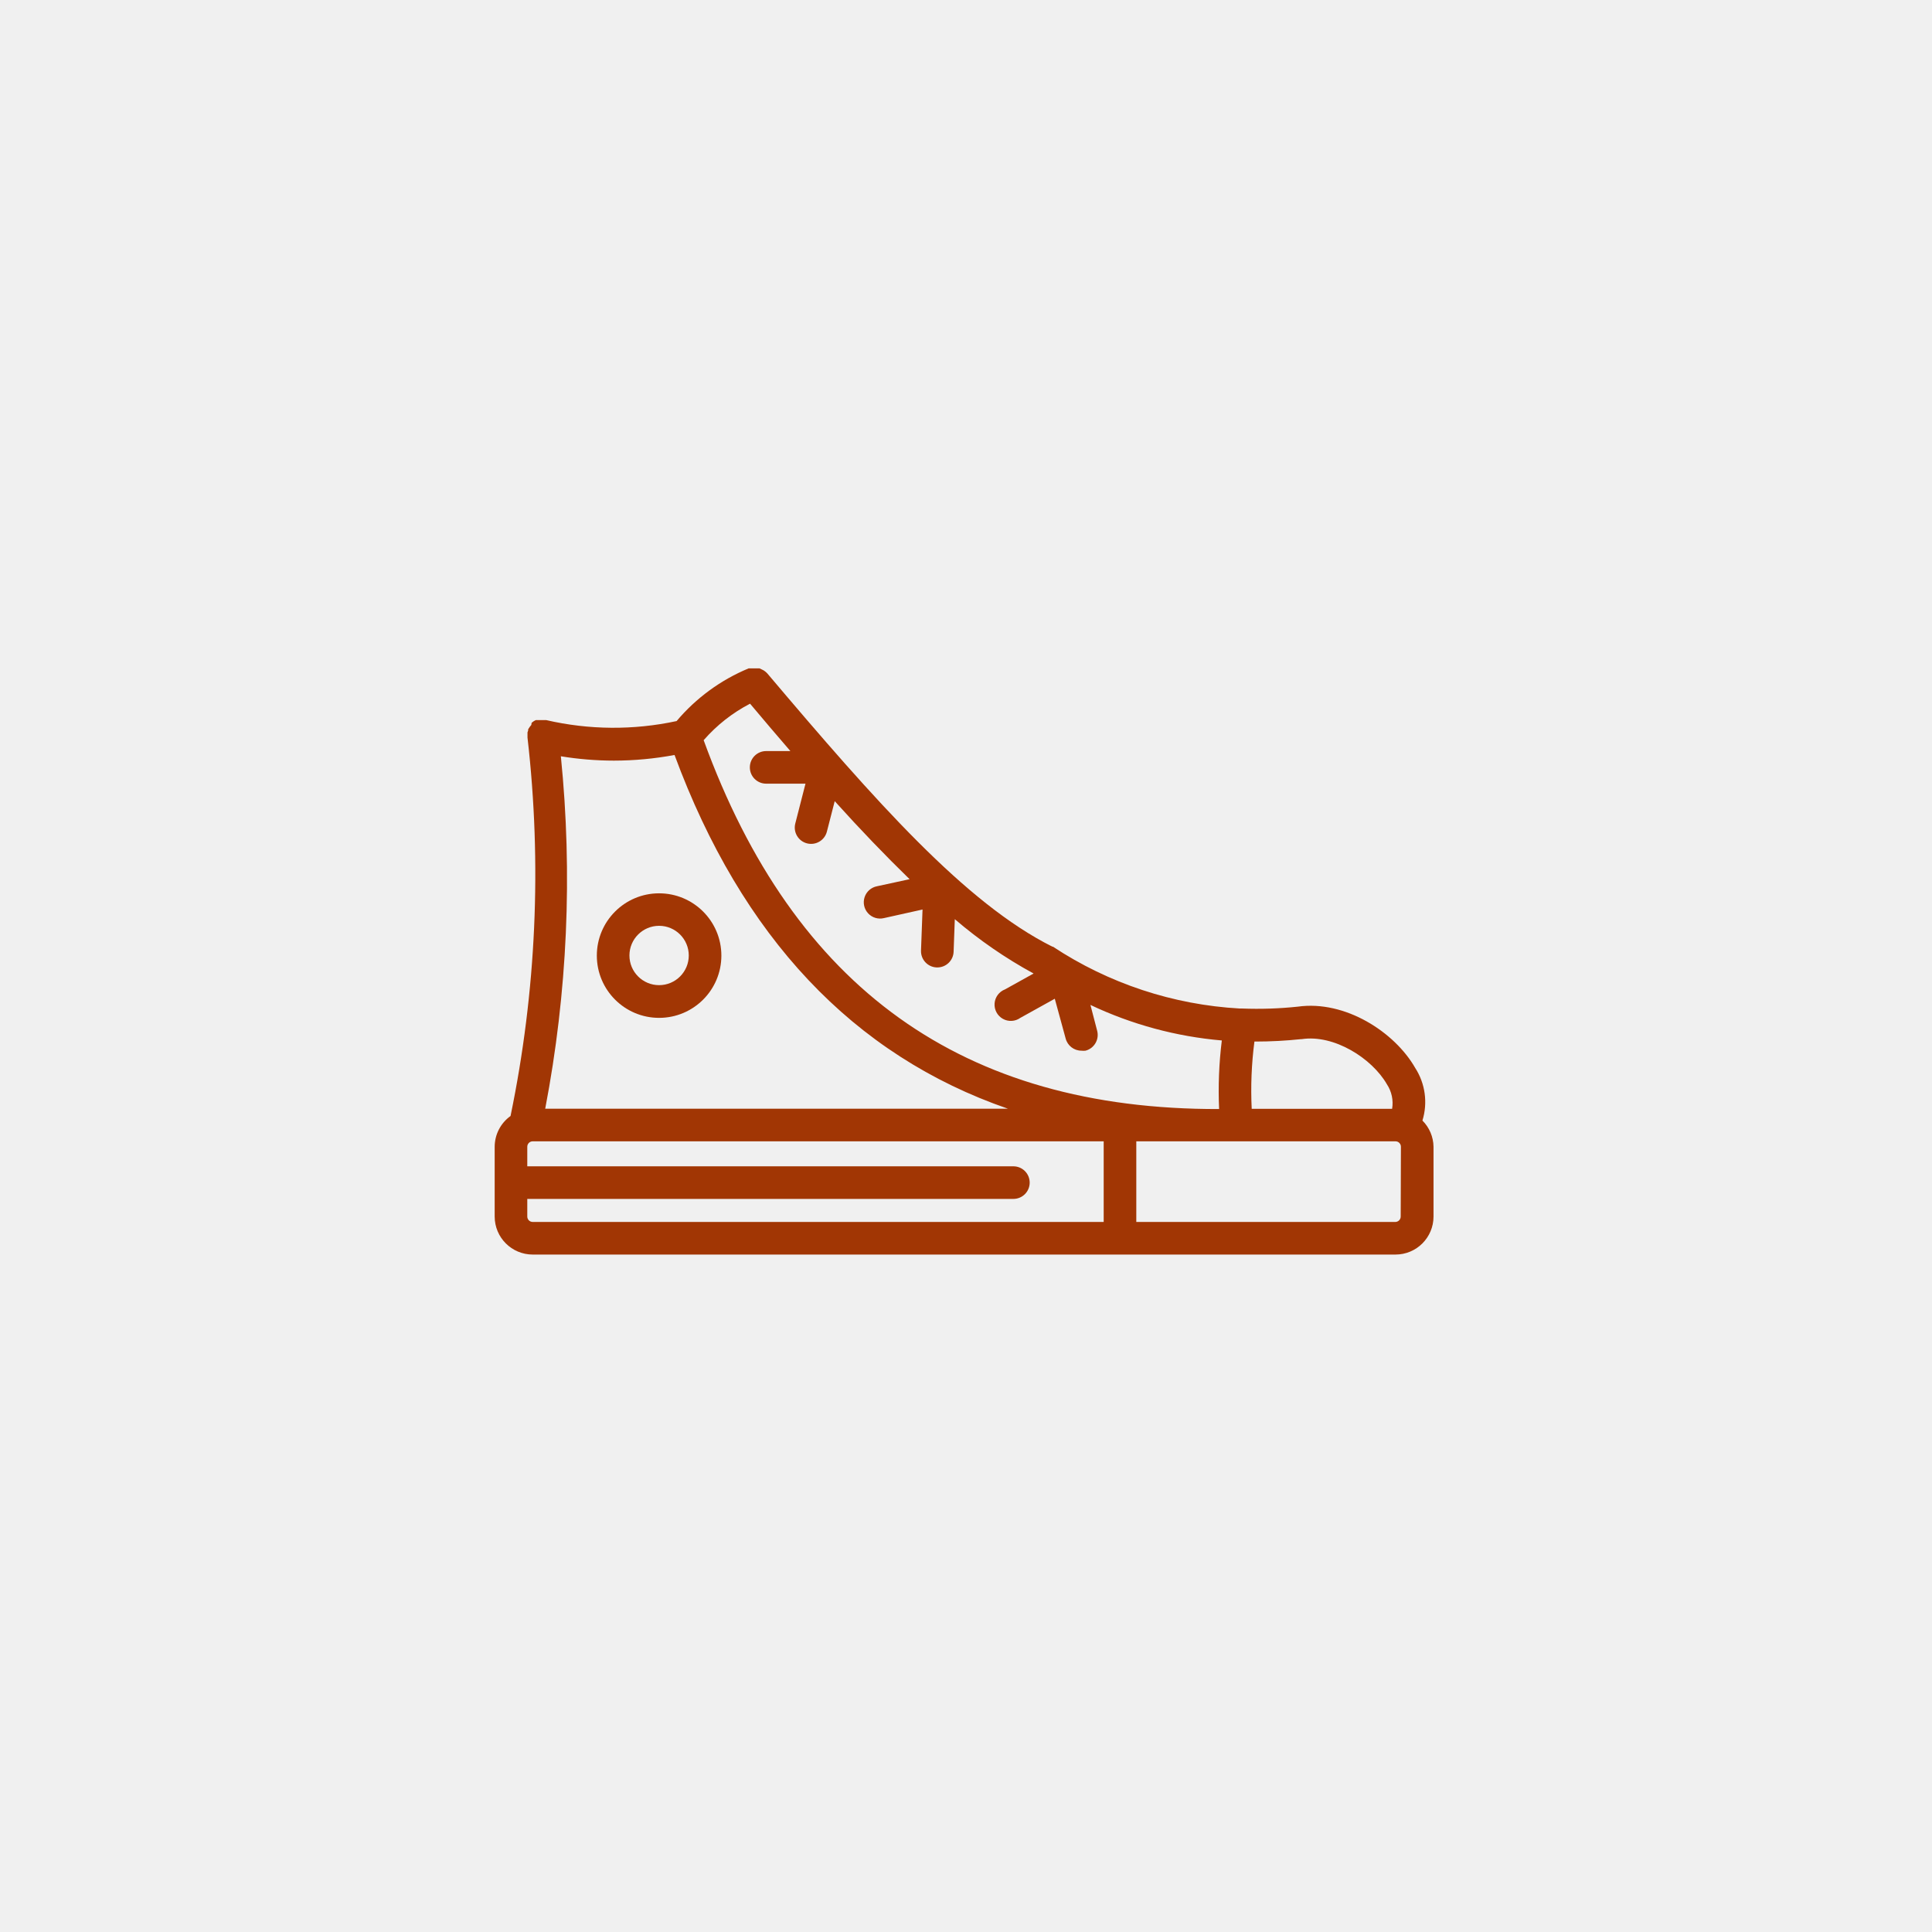
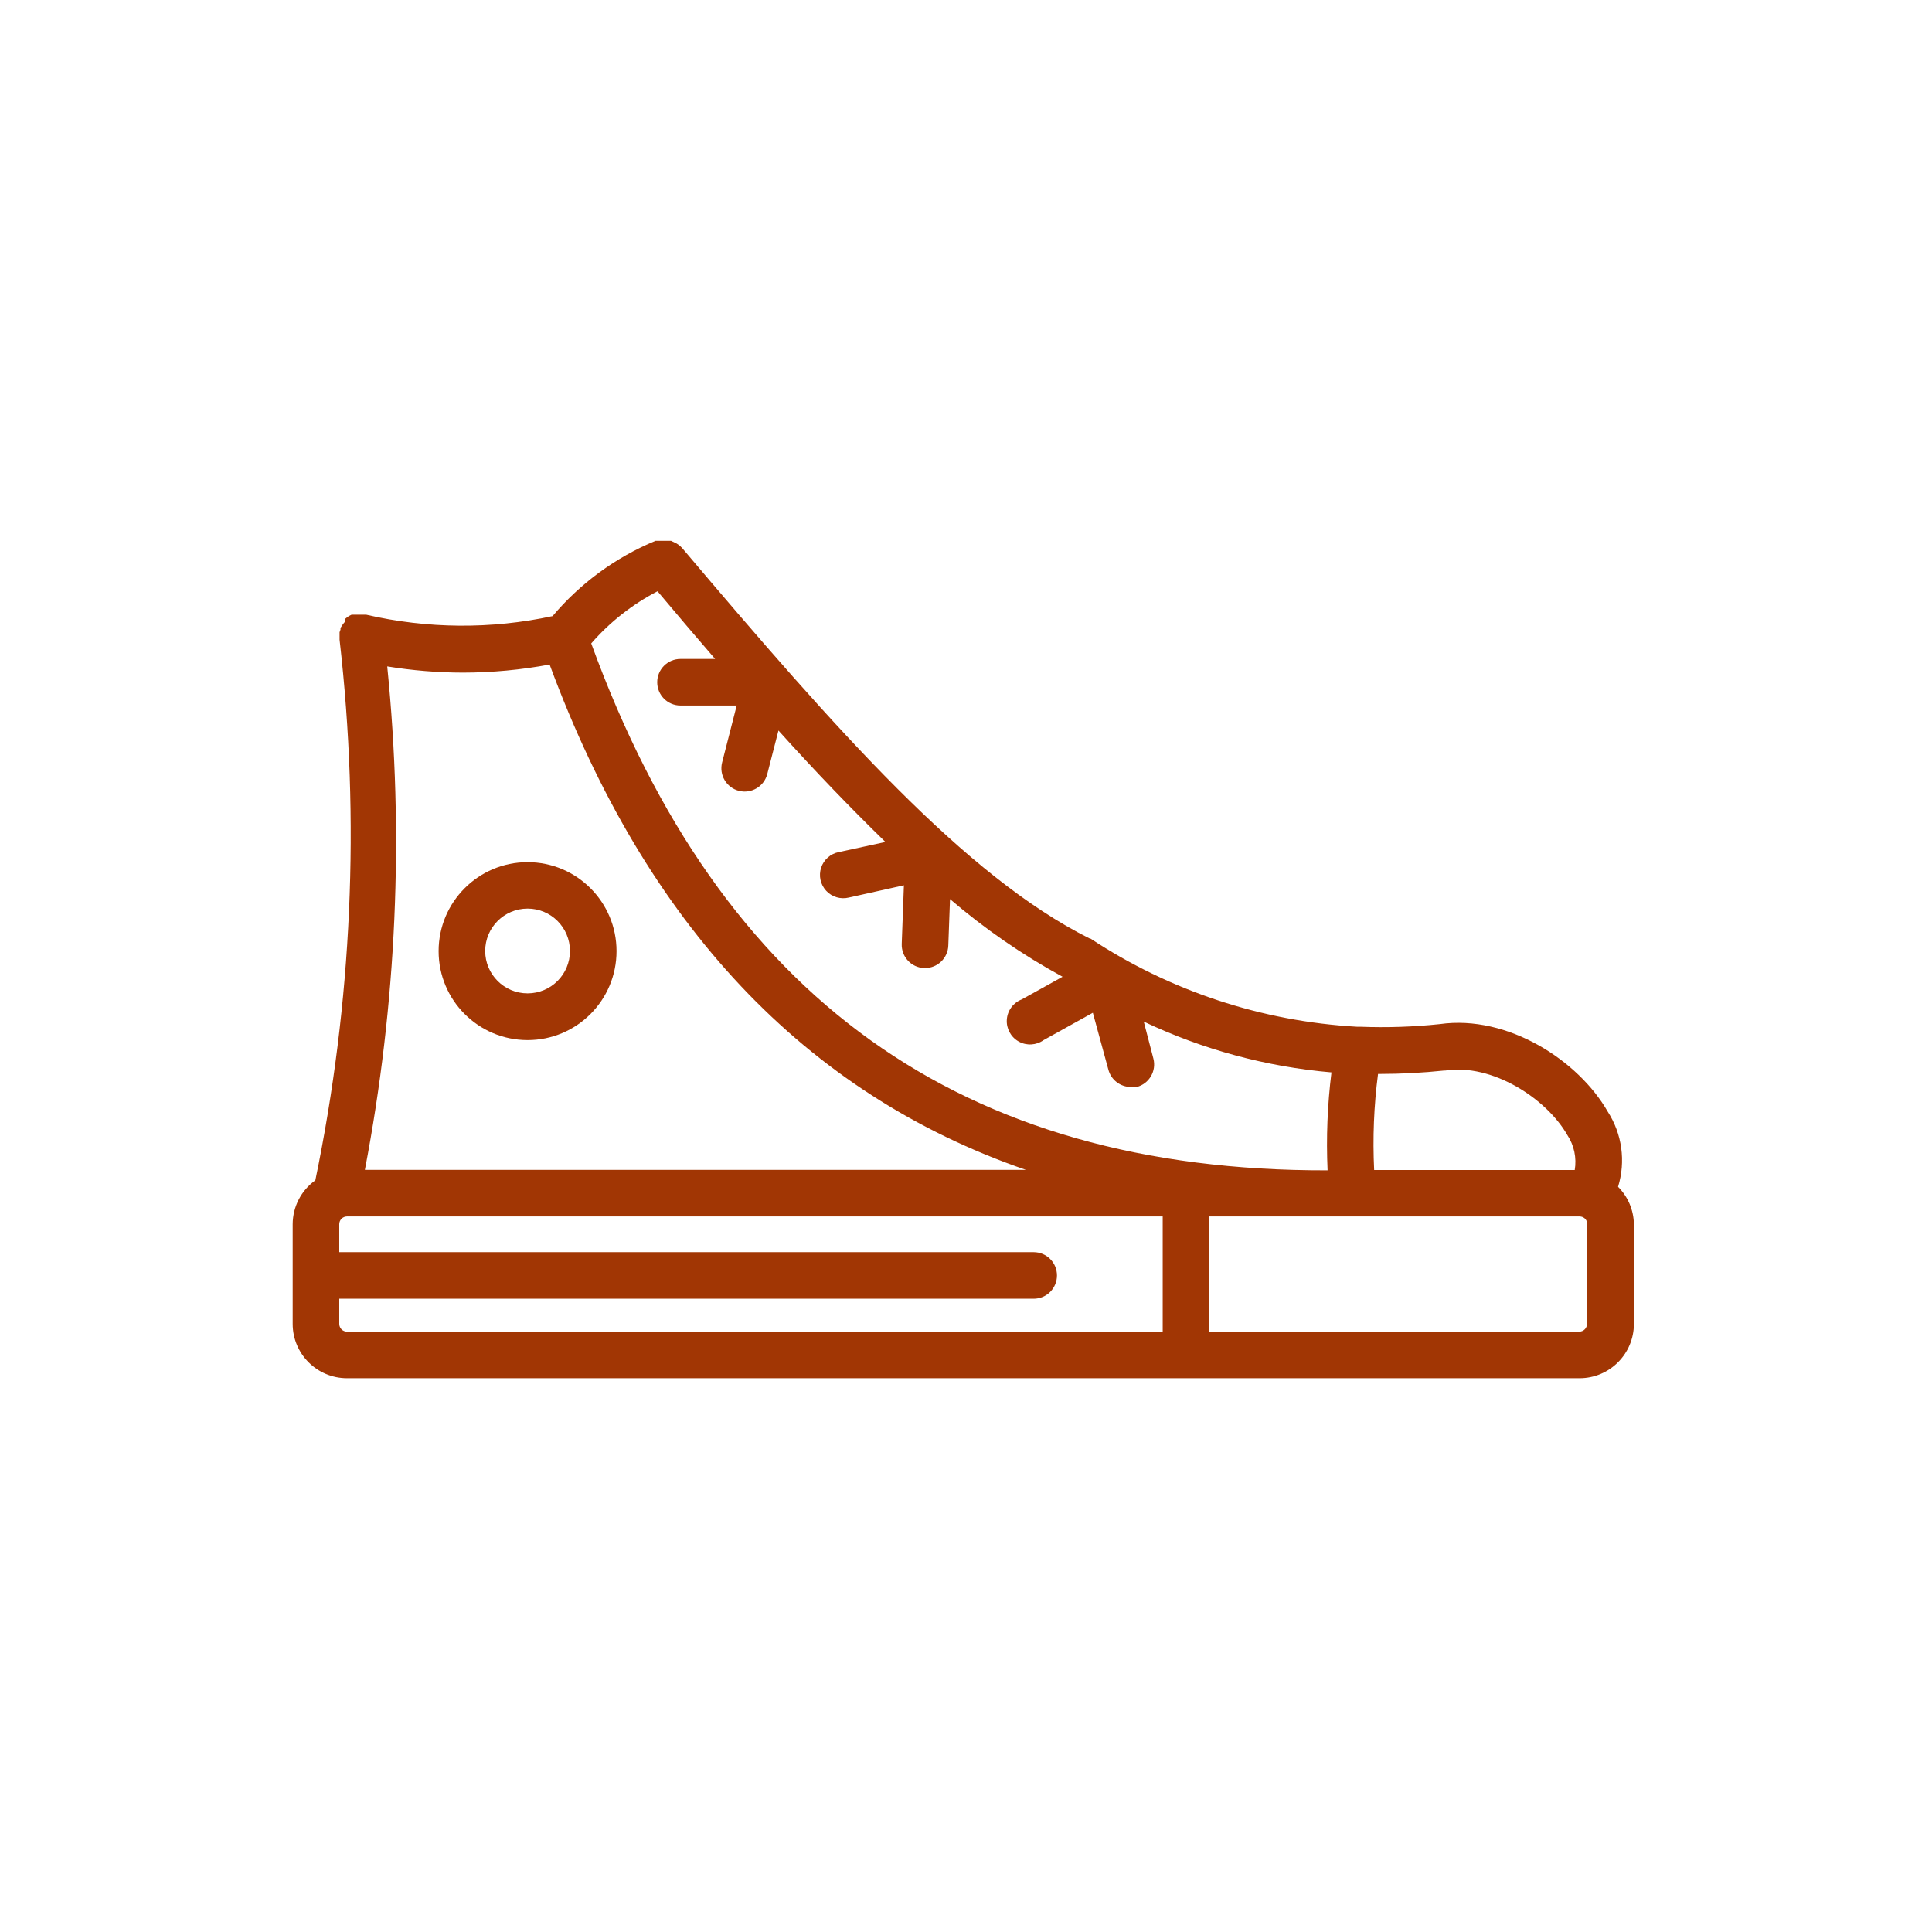
- <svg xmlns="http://www.w3.org/2000/svg" width="160px" height="160px" viewBox="0 0 160 160" version="1.1">
+ <svg xmlns="http://www.w3.org/2000/svg" width="112px" height="112px" viewBox="0 0 112 112" version="1.1">
  <defs />
-   <g id="tile-/-request-/-shoes" stroke="none" stroke-width="1" fill="none" fill-rule="evenodd">
-     <g id="noun_gumshoes_646410" transform="translate(35, 55)" fill="#A13604" fill-rule="nonzero">
-       <path d="M82.197,33.435 C80.514,30.492 76.419,27.81 72.468,28.368 C70.941,28.529 69.404,28.58 67.869,28.521 L67.671,28.521 C62.152,28.213 56.813,26.446 52.2,23.4 L52.155,23.4 C44.955,19.8 37.512,11.367 28.548,0.774 L28.44,0.666 L28.35,0.594 L28.233,0.513 L28.125,0.459 L27.9,0.351 L27.783,0.351 L27.648,0.351 L27.522,0.351 L27.252,0.351 L27.135,0.351 L26.991,0.351 L27,0.351 C24.691,1.309 22.645,2.806 21.033,4.716 C17.471,5.483 13.783,5.455 10.233,4.635 L10.17,4.635 L10.008,4.635 L9.747,4.635 L9.621,4.635 L9.477,4.635 L9.378,4.635 L9.234,4.707 L9.153,4.761 L9.027,4.86 L9,5.04 L8.901,5.157 L8.838,5.247 L8.739,5.4 L8.739,5.499 C8.718,5.549 8.7,5.6 8.685,5.652 C8.685,5.652 8.685,5.697 8.685,5.724 C8.682,5.772 8.682,5.82 8.685,5.868 C8.683,5.913 8.683,5.958 8.685,6.003 C8.685,6.003 8.685,6.057 8.685,6.084 C9.886,16.538 9.412,27.117 7.281,37.422 C6.459,38.01 5.97,38.958 5.967,39.969 L5.967,45.747 C5.967,47.487 7.377,48.897 9.117,48.897 L80.568,48.897 C82.308,48.897 83.718,47.487 83.718,45.747 L83.718,39.969 C83.706,39.154 83.377,38.376 82.8,37.8 C83.254,36.327 83.034,34.729 82.197,33.435 Z M68.886,31.257 L68.994,31.257 C70.242,31.256 71.488,31.19 72.729,31.059 L72.792,31.059 C75.492,30.645 78.633,32.661 79.857,34.794 C80.253,35.393 80.407,36.12 80.289,36.828 L68.661,36.828 C68.57,34.968 68.645,33.104 68.886,31.257 Z M27.117,3.276 C28.239,4.614 29.352,5.922 30.456,7.2 L28.449,7.2 C27.703,7.2 27.099,7.804 27.099,8.55 C27.099,9.296 27.703,9.9 28.449,9.9 L31.707,9.9 L30.861,13.203 C30.677,13.926 31.114,14.662 31.837,14.845 C32.561,15.029 33.296,14.592 33.48,13.869 L34.128,11.349 C36.252,13.707 38.313,15.849 40.329,17.811 L37.629,18.396 C37.148,18.489 36.754,18.835 36.602,19.301 C36.449,19.767 36.561,20.279 36.894,20.639 C37.227,20.999 37.729,21.149 38.205,21.033 L41.4,20.322 L41.274,23.724 C41.249,24.466 41.828,25.09 42.57,25.119 L42.624,25.119 C43.349,25.12 43.945,24.547 43.974,23.823 L44.073,21.123 C46.084,22.848 48.271,24.356 50.598,25.623 L48.231,26.937 C47.742,27.124 47.405,27.577 47.367,28.1 C47.329,28.622 47.596,29.12 48.053,29.376 C48.51,29.632 49.074,29.6 49.5,29.295 L52.353,27.711 L53.253,31.005 C53.408,31.598 53.944,32.013 54.558,32.013 C54.672,32.027 54.786,32.027 54.9,32.013 C55.62,31.824 56.051,31.087 55.863,30.366 L55.305,28.224 C58.728,29.846 62.413,30.842 66.186,31.167 C65.952,33.05 65.877,34.95 65.961,36.846 C44.73,36.9 30.753,26.847 23.274,6.3 C24.353,5.059 25.657,4.033 27.117,3.276 Z M11.448,7.632 C12.9,7.869 14.369,7.99 15.84,7.992 C17.525,7.99 19.206,7.833 20.862,7.524 C26.433,22.608 35.676,32.4 48.474,36.819 L10.152,36.819 C11.994,27.204 12.431,17.372 11.448,7.632 Z M56.403,46.197 L9.117,46.197 C8.868,46.197 8.667,45.996 8.667,45.747 L8.667,44.289 L48.924,44.289 C49.67,44.289 50.274,43.685 50.274,42.939 C50.274,42.193 49.67,41.589 48.924,41.589 L8.667,41.589 L8.667,39.969 C8.667,39.72 8.868,39.519 9.117,39.519 L56.403,39.519 L56.403,46.197 Z M81,45.747 C81,45.996 80.799,46.197 80.55,46.197 L59.103,46.197 L59.103,39.519 L80.568,39.519 C80.817,39.519 81.018,39.72 81.018,39.969 L81,45.747 Z" id="Shape" />
-       <path d="M19.584,18.981 C16.736,18.981 14.427,21.29 14.427,24.138 C14.427,26.986 16.736,29.295 19.584,29.295 C22.432,29.295 24.741,26.986 24.741,24.138 C24.741,21.29 22.432,18.981 19.584,18.981 Z M19.584,26.586 C18.227,26.586 17.127,25.486 17.127,24.129 C17.127,22.772 18.227,21.672 19.584,21.672 C20.941,21.672 22.041,22.772 22.041,24.129 C22.041,25.486 20.941,26.586 19.584,26.586 Z" id="Shape" />
+   <g id="Symbols" stroke="none" stroke-width="1" fill="none" fill-rule="evenodd">
+     <g id="tile-/-request-/-shoes" transform="translate(-24, -24)">
+       <g id="shoes" transform="translate(24, 24)">
+         <rect id="Rectangle-5" fill="#FFFFFF" x="0" y="0" width="112" height="112" />
+         <g id="noun_gumshoes_646410" transform="translate(16, 31)" />
+         <path d="M93.197,64.435 C91.514,61.492 87.419,58.81 83.468,59.368 C81.941,59.529 80.404,59.58 78.869,59.521 L78.671,59.521 C73.152,59.213 67.813,57.446 63.2,54.4 L63.155,54.4 C55.955,50.8 48.512,42.367 39.548,31.774 L39.44,31.666 L39.35,31.594 L39.233,31.513 L39.125,31.459 L38.9,31.351 L38.783,31.351 L38.648,31.351 L38.522,31.351 L38.252,31.351 L38.135,31.351 L37.991,31.351 L38,31.351 C35.691,32.309 33.645,33.806 32.033,35.716 C28.471,36.483 24.783,36.455 21.233,35.635 L21.17,35.635 L21.008,35.635 L20.747,35.635 L20.621,35.635 L20.477,35.635 L20.378,35.635 L20.234,35.707 L20.153,35.761 L20.027,35.86 L20,36.04 L19.901,36.157 L19.838,36.247 L19.739,36.4 L19.739,36.499 C19.718,36.549 19.7,36.6 19.685,36.652 C19.685,36.652 19.685,36.697 19.685,36.724 C19.682,36.772 19.682,36.82 19.685,36.868 C19.683,36.913 19.683,36.958 19.685,37.003 C19.685,37.003 19.685,37.057 19.685,37.084 C20.886,47.538 20.412,58.117 18.281,68.422 C17.459,69.01 16.97,69.958 16.967,70.969 L16.967,76.747 C16.967,78.487 18.377,79.897 20.117,79.897 L91.568,79.897 C93.308,79.897 94.718,78.487 94.718,76.747 L94.718,70.969 C94.706,70.154 94.377,69.376 93.8,68.8 C94.254,67.327 94.034,65.729 93.197,64.435 Z M79.886,62.257 L79.994,62.257 C81.242,62.256 82.488,62.19 83.729,62.059 L83.792,62.059 C86.492,61.645 89.633,63.661 90.857,65.794 C91.253,66.393 91.407,67.12 91.289,67.828 L79.661,67.828 C79.57,65.968 79.645,64.104 79.886,62.257 Z M38.117,34.276 C39.239,35.614 40.352,36.922 41.456,38.2 L39.449,38.2 C38.703,38.2 38.099,38.804 38.099,39.55 C38.099,40.296 38.703,40.9 39.449,40.9 L42.707,40.9 L41.861,44.203 C41.677,44.926 42.114,45.662 42.837,45.846 C43.561,46.029 44.296,45.592 44.48,44.869 L45.128,42.349 C47.252,44.707 49.313,46.849 51.329,48.811 L48.629,49.396 C48.148,49.489 47.754,49.835 47.602,50.301 C47.449,50.767 47.561,51.279 47.894,51.639 C48.227,51.999 48.729,52.149 49.205,52.033 L52.4,51.322 L52.274,54.724 C52.249,55.466 52.828,56.09 53.57,56.119 L53.624,56.119 C54.349,56.12 54.945,55.547 54.974,54.823 L55.073,52.123 C57.084,53.848 59.271,55.356 61.598,56.623 L59.231,57.937 C58.742,58.124 58.405,58.577 58.367,59.1 C58.329,59.622 58.596,60.12 59.053,60.376 C59.51,60.632 60.074,60.6 60.5,60.295 L63.353,58.711 L64.253,62.005 C64.408,62.598 64.944,63.013 65.558,63.013 C65.672,63.027 65.786,63.027 65.9,63.013 C66.62,62.824 67.051,62.087 66.863,61.366 L66.305,59.224 C69.728,60.846 73.413,61.842 77.186,62.167 C76.952,64.05 76.877,65.95 76.961,67.846 C55.73,67.9 41.753,57.847 34.274,37.3 C35.353,36.059 36.657,35.033 38.117,34.276 Z M22.448,38.632 C23.9,38.869 25.369,38.99 26.84,38.992 C28.525,38.99 30.206,38.833 31.862,38.524 C37.433,53.608 46.676,63.4 59.474,67.819 L21.152,67.819 C22.994,58.204 23.431,48.372 22.448,38.632 Z M67.403,77.197 L20.117,77.197 C19.868,77.197 19.667,76.996 19.667,76.747 L19.667,75.289 L59.924,75.289 C60.67,75.289 61.274,74.685 61.274,73.939 C61.274,73.193 60.67,72.589 59.924,72.589 L19.667,72.589 L19.667,70.969 C19.667,70.72 19.868,70.519 20.117,70.519 L67.403,70.519 L67.403,77.197 Z M92,76.747 C92,76.996 91.799,77.197 91.55,77.197 L70.103,77.197 L70.103,70.519 L91.568,70.519 C91.817,70.519 92.018,70.72 92.018,70.969 L92,76.747 Z" id="Shape" fill="#A13604" fill-rule="nonzero" />
+         <path d="M30.584,49.981 C27.736,49.981 25.427,52.29 25.427,55.138 C25.427,57.986 27.736,60.295 30.584,60.295 C33.432,60.295 35.741,57.986 35.741,55.138 C35.741,52.29 33.432,49.981 30.584,49.981 Z M30.584,57.586 C29.227,57.586 28.127,56.486 28.127,55.129 C28.127,53.772 29.227,52.672 30.584,52.672 C31.941,52.672 33.041,53.772 33.041,55.129 C33.041,56.486 31.941,57.586 30.584,57.586 Z" id="Shape" fill="#A13604" fill-rule="nonzero" />
+       </g>
    </g>
  </g>
</svg>
